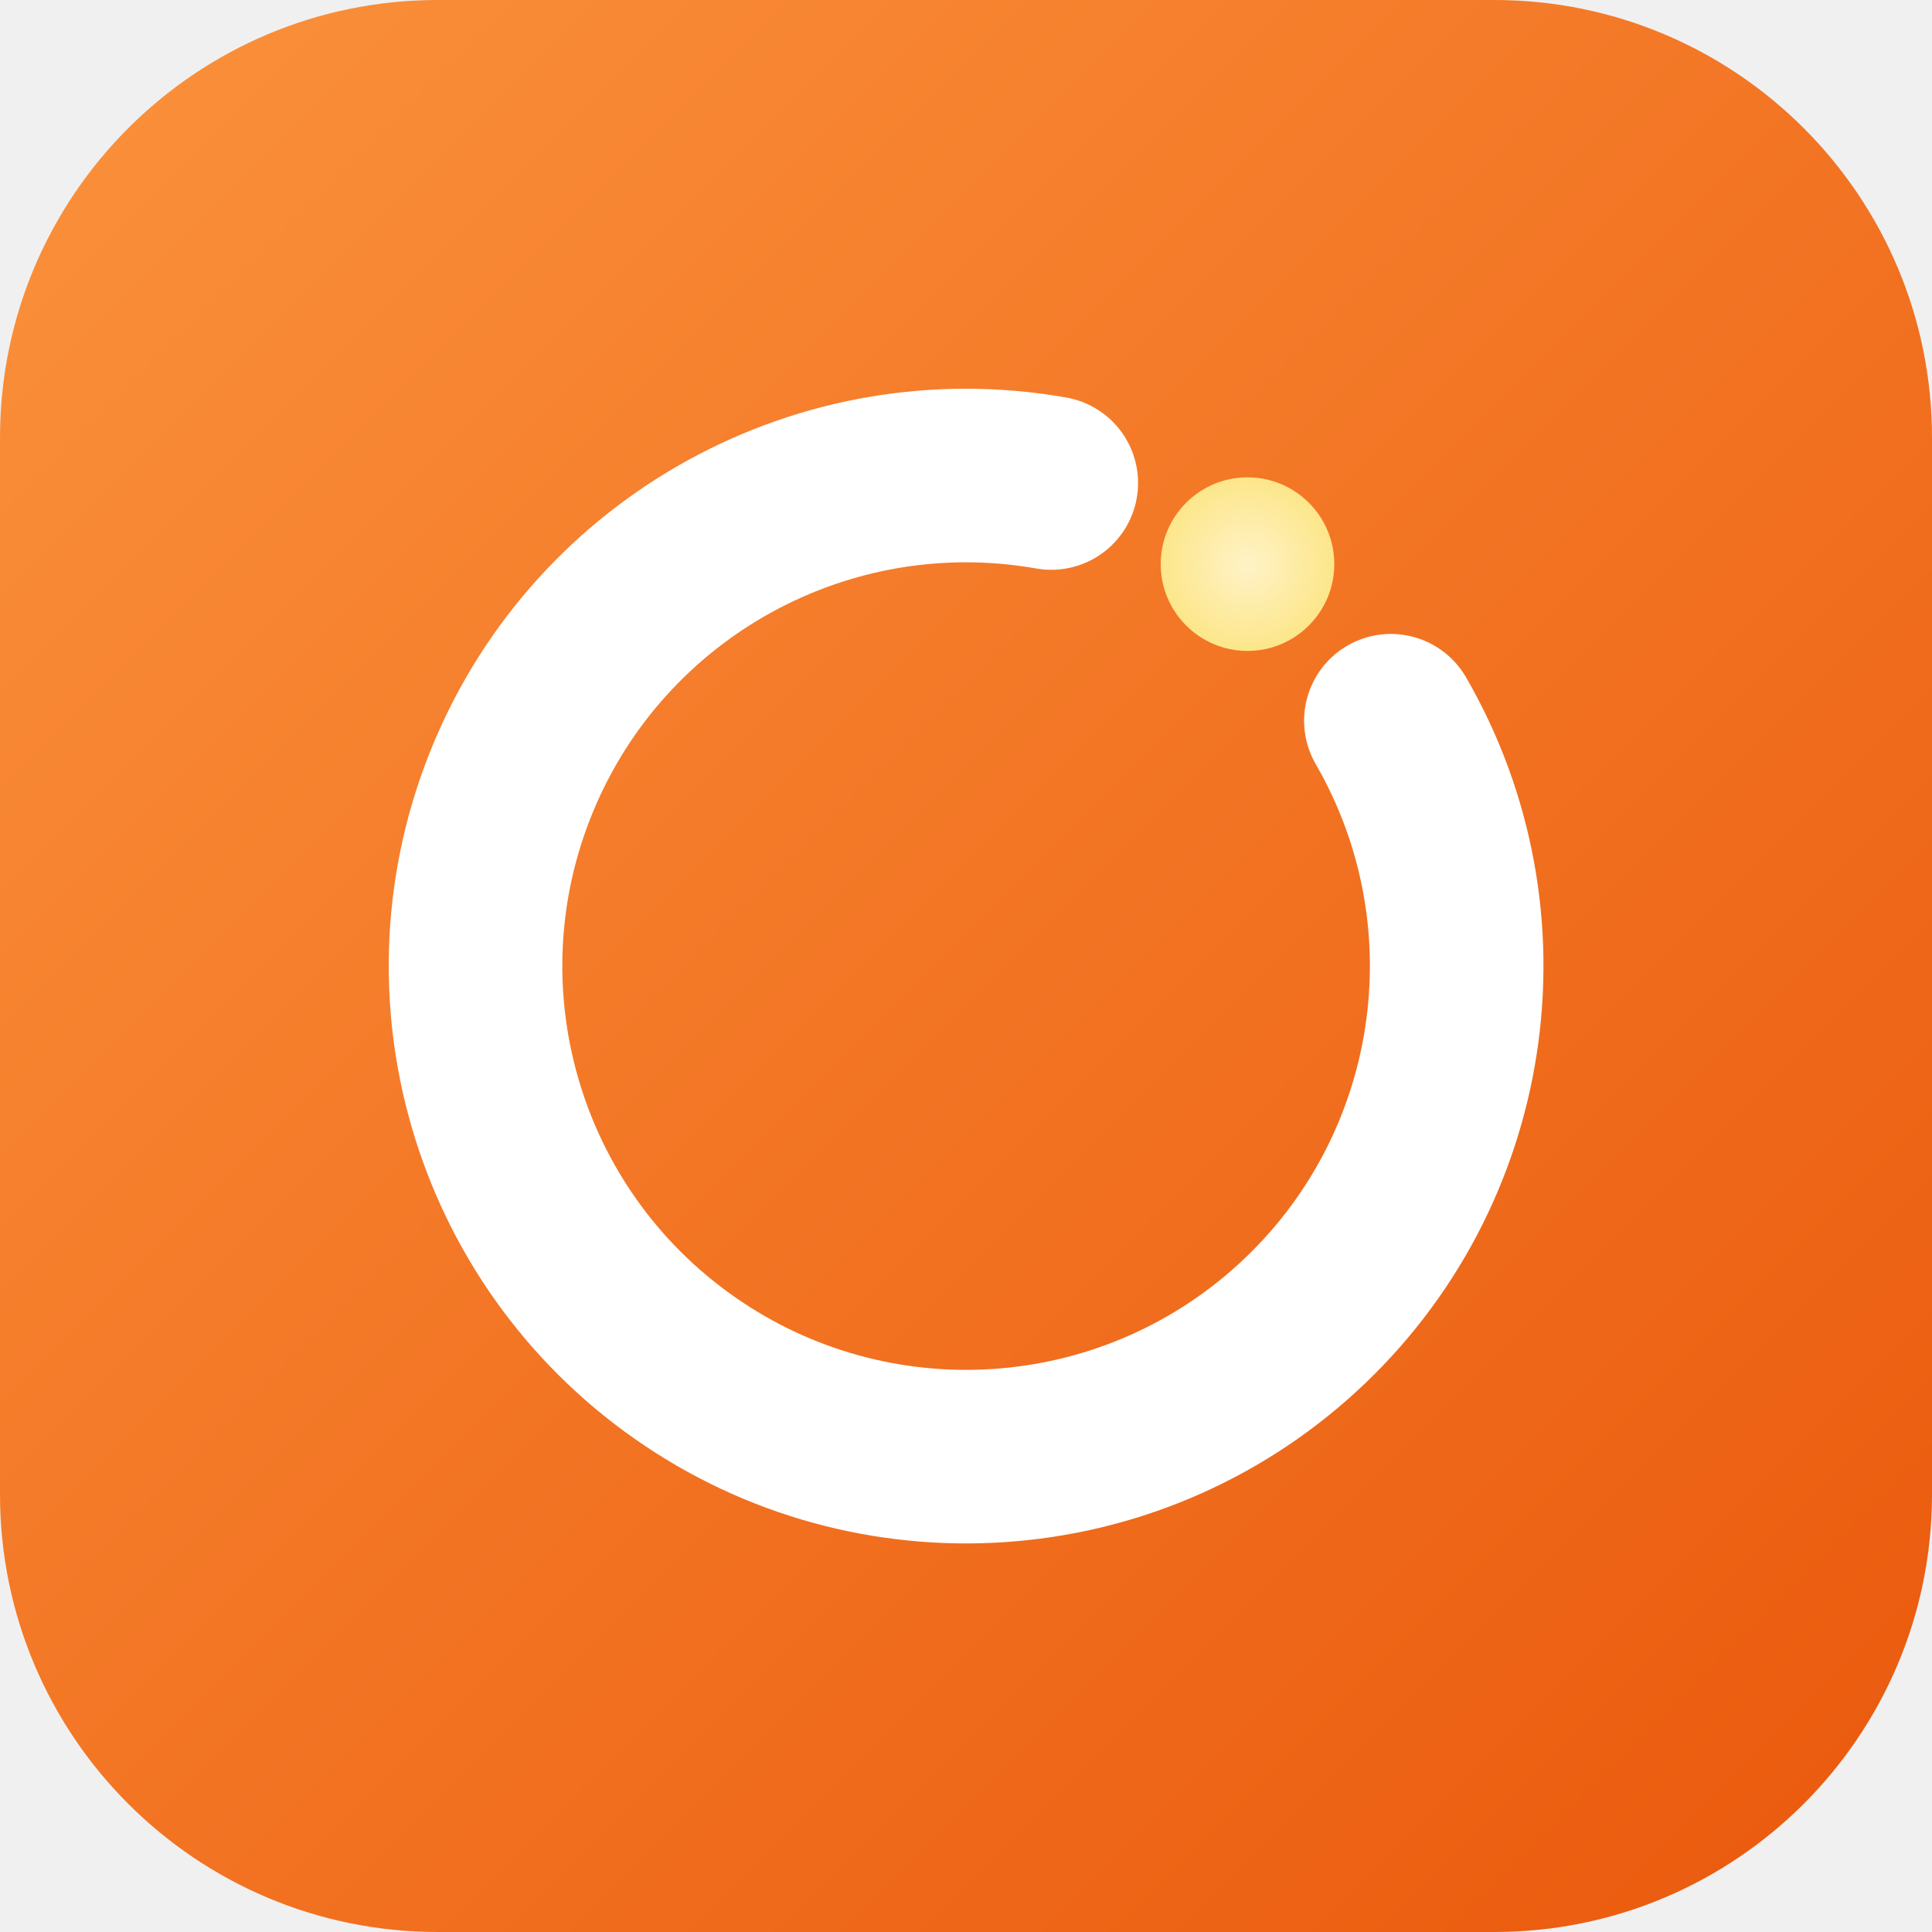
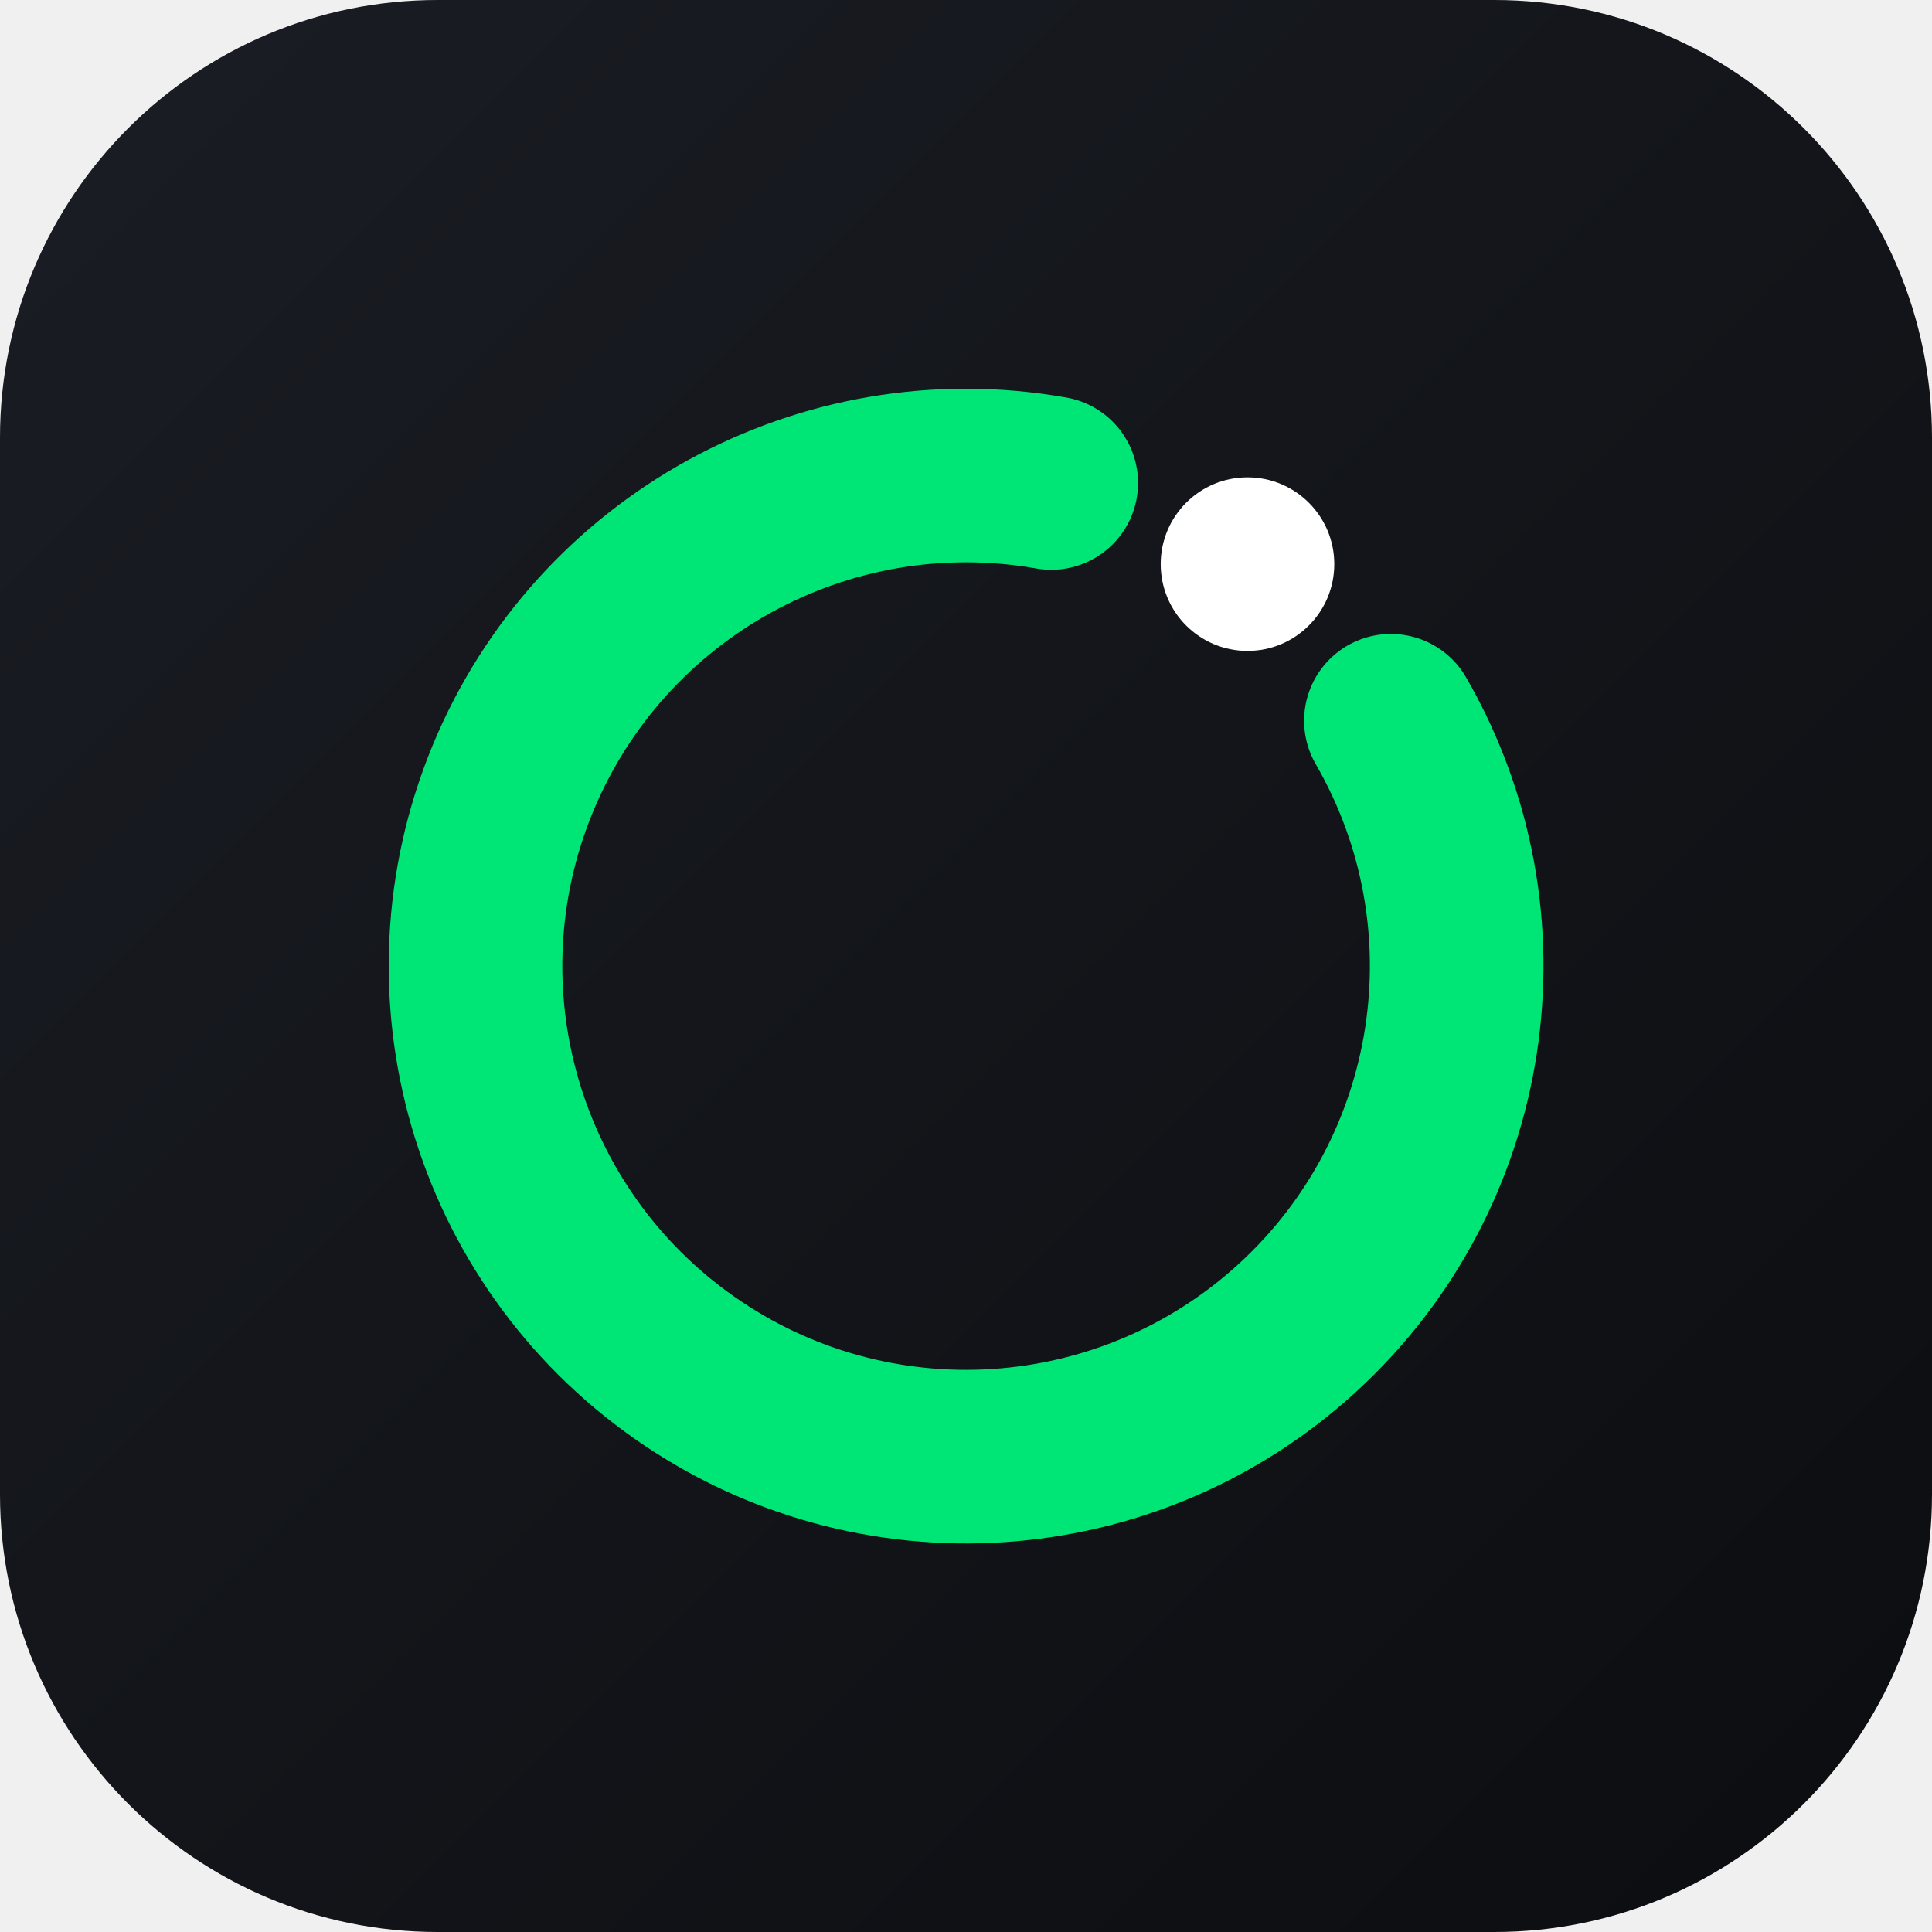
<svg xmlns="http://www.w3.org/2000/svg" viewBox="0 0 512 512">
  <defs>
    <linearGradient id="g" x1="0" y1="0" x2="1" y2="1">
-       <stop offset="0" stop-color="#fb923c" />
-       <stop offset="1" stop-color="#ea580c" />
+       <stop offset="0" stop-color="#1a1d24" />
+       <stop offset="1" stop-color="#0c0d10" />
    </linearGradient>
-     <radialGradient id="glow">
-       <stop offset="0" stop-color="#fef3c7" />
-       <stop offset="1" stop-color="#fde68a" />
-     </radialGradient>
  </defs>
  <rect width="512" height="512" rx="116" fill="url(#g)" />
  <g transform="translate(0 -20)">
-     <path d="M368.6 211A130 130 0 1 1 278.6 148" fill="none" stroke="#fff" stroke-width="46" stroke-linecap="round" />
-     <circle cx="330.6" cy="169.5" r="23" fill="url(#glow)" />
+     <path d="M368.6 211A130 130 0 1 1 278.6 148" fill="none" stroke="#00e676" stroke-width="46" stroke-linecap="round" />
+     <circle cx="330.6" cy="169.5" r="23" fill="#ffffff" />
  </g>
</svg>
